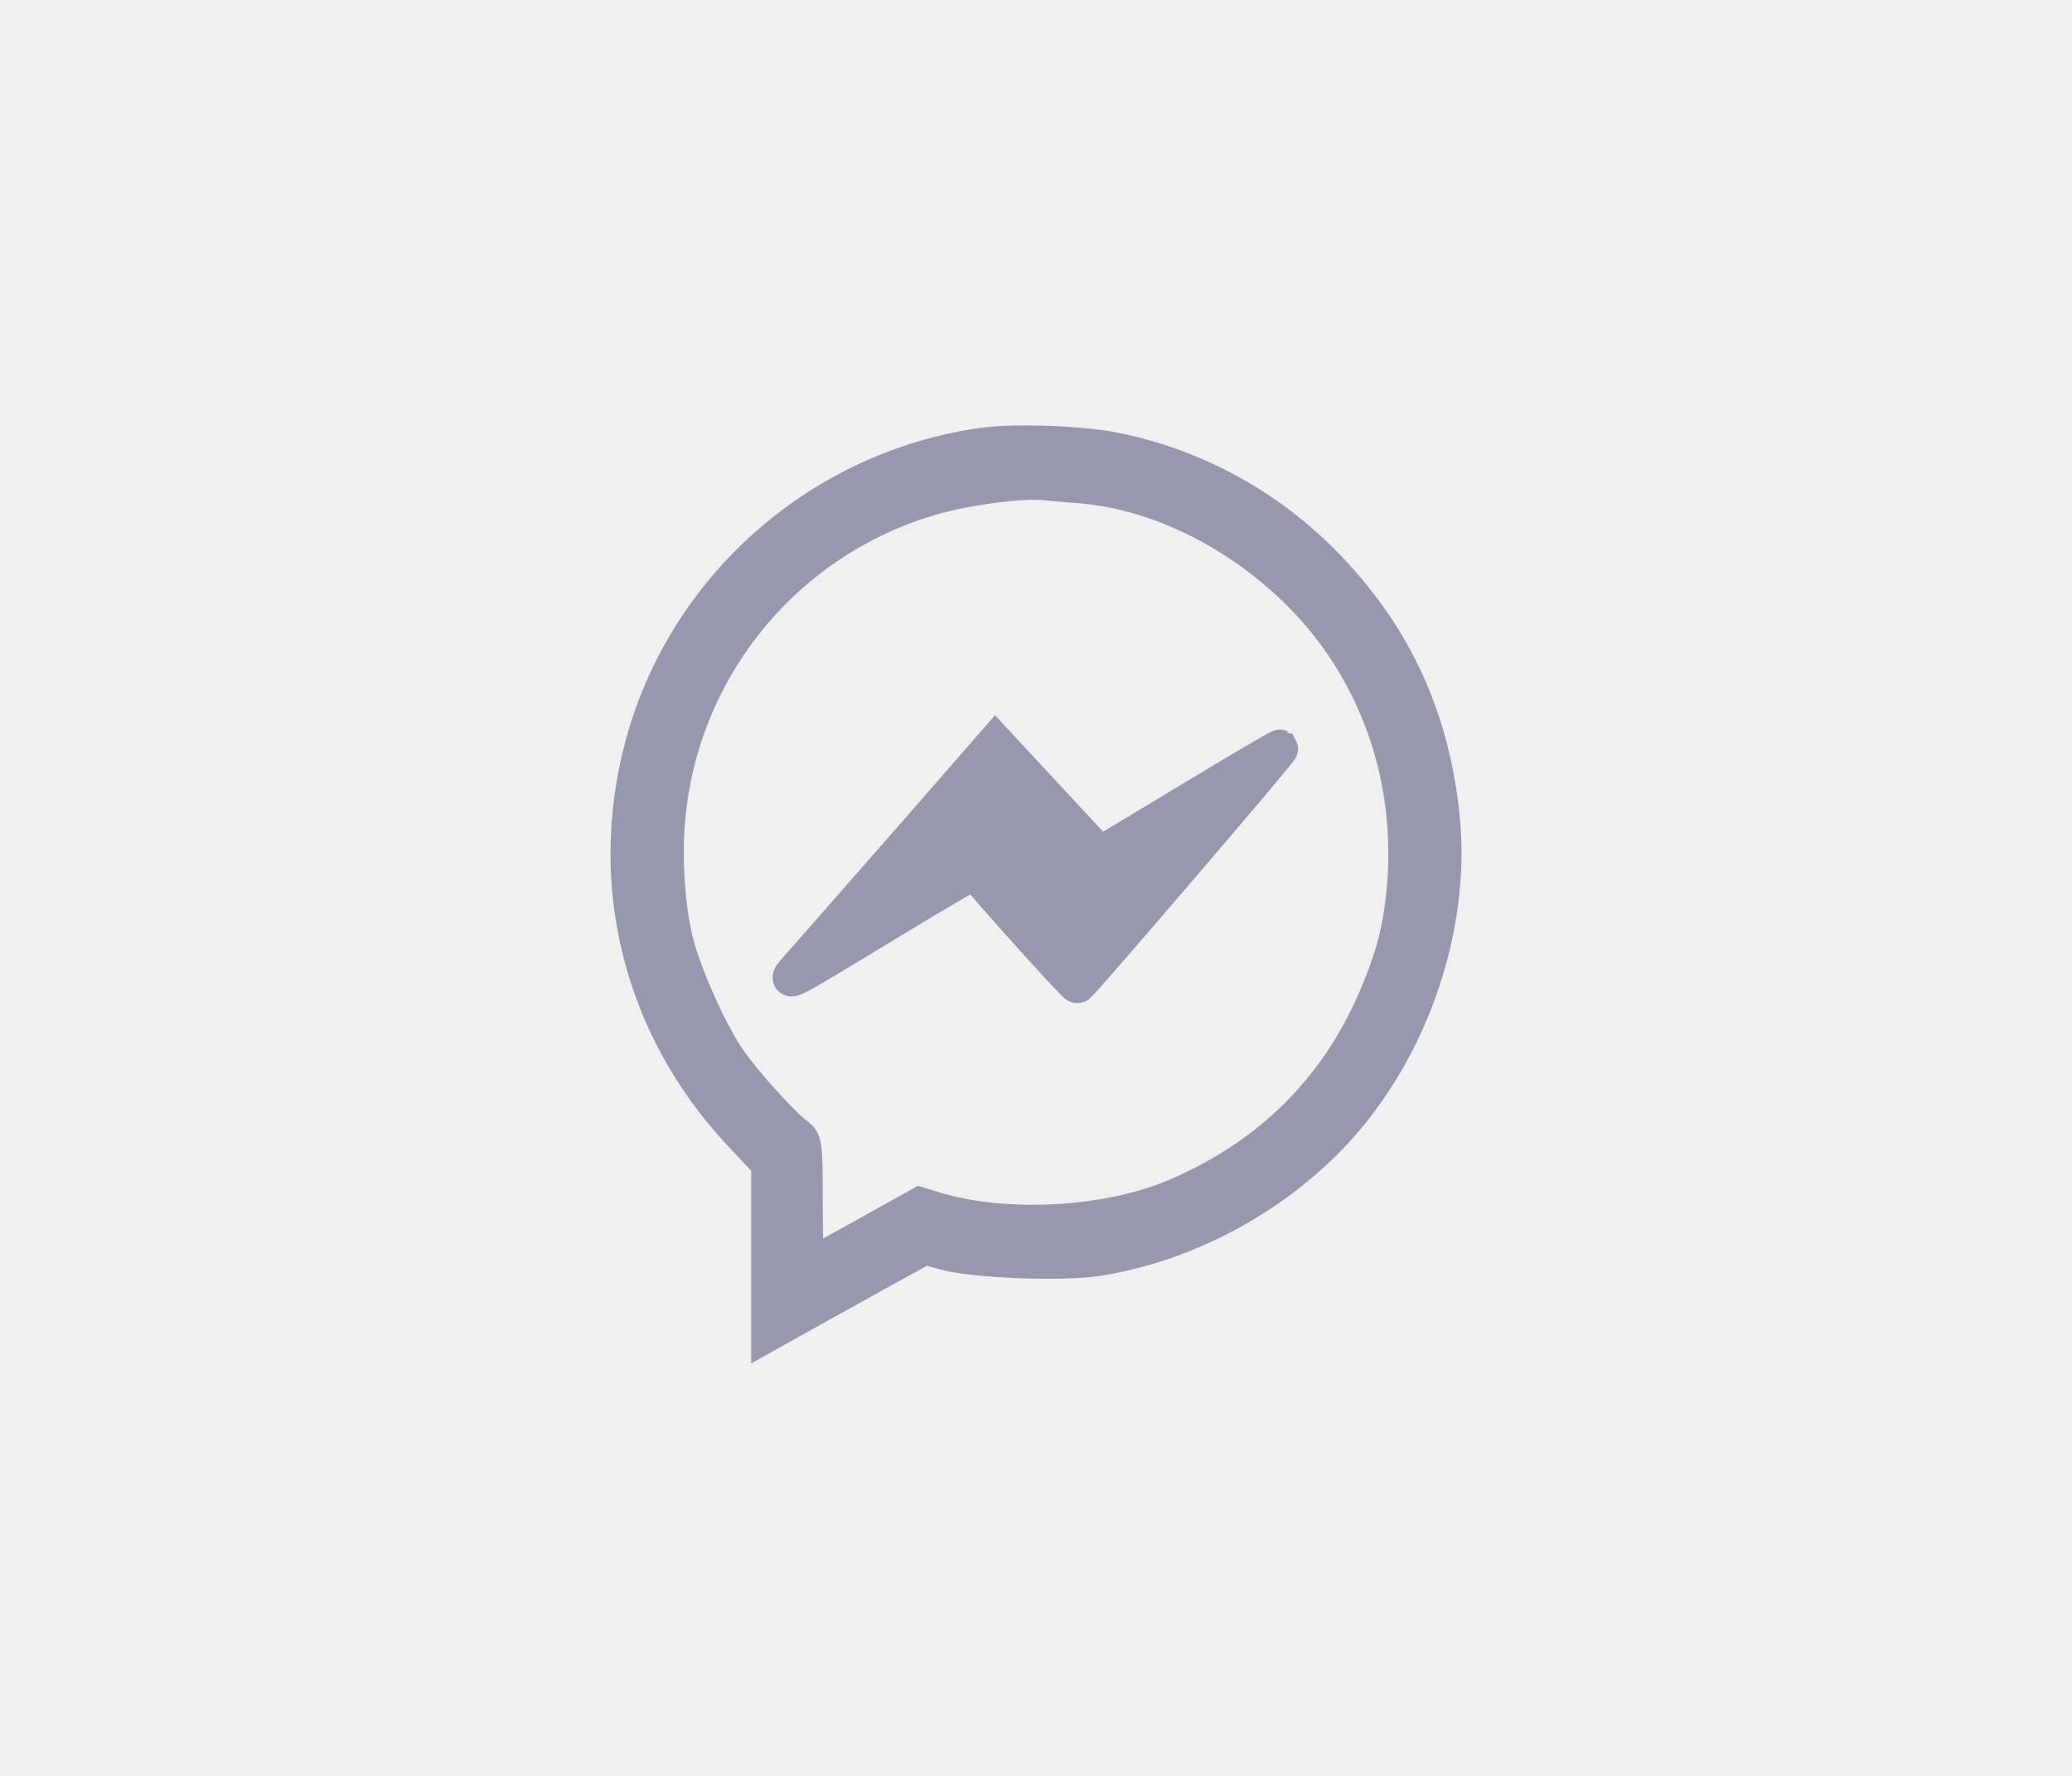
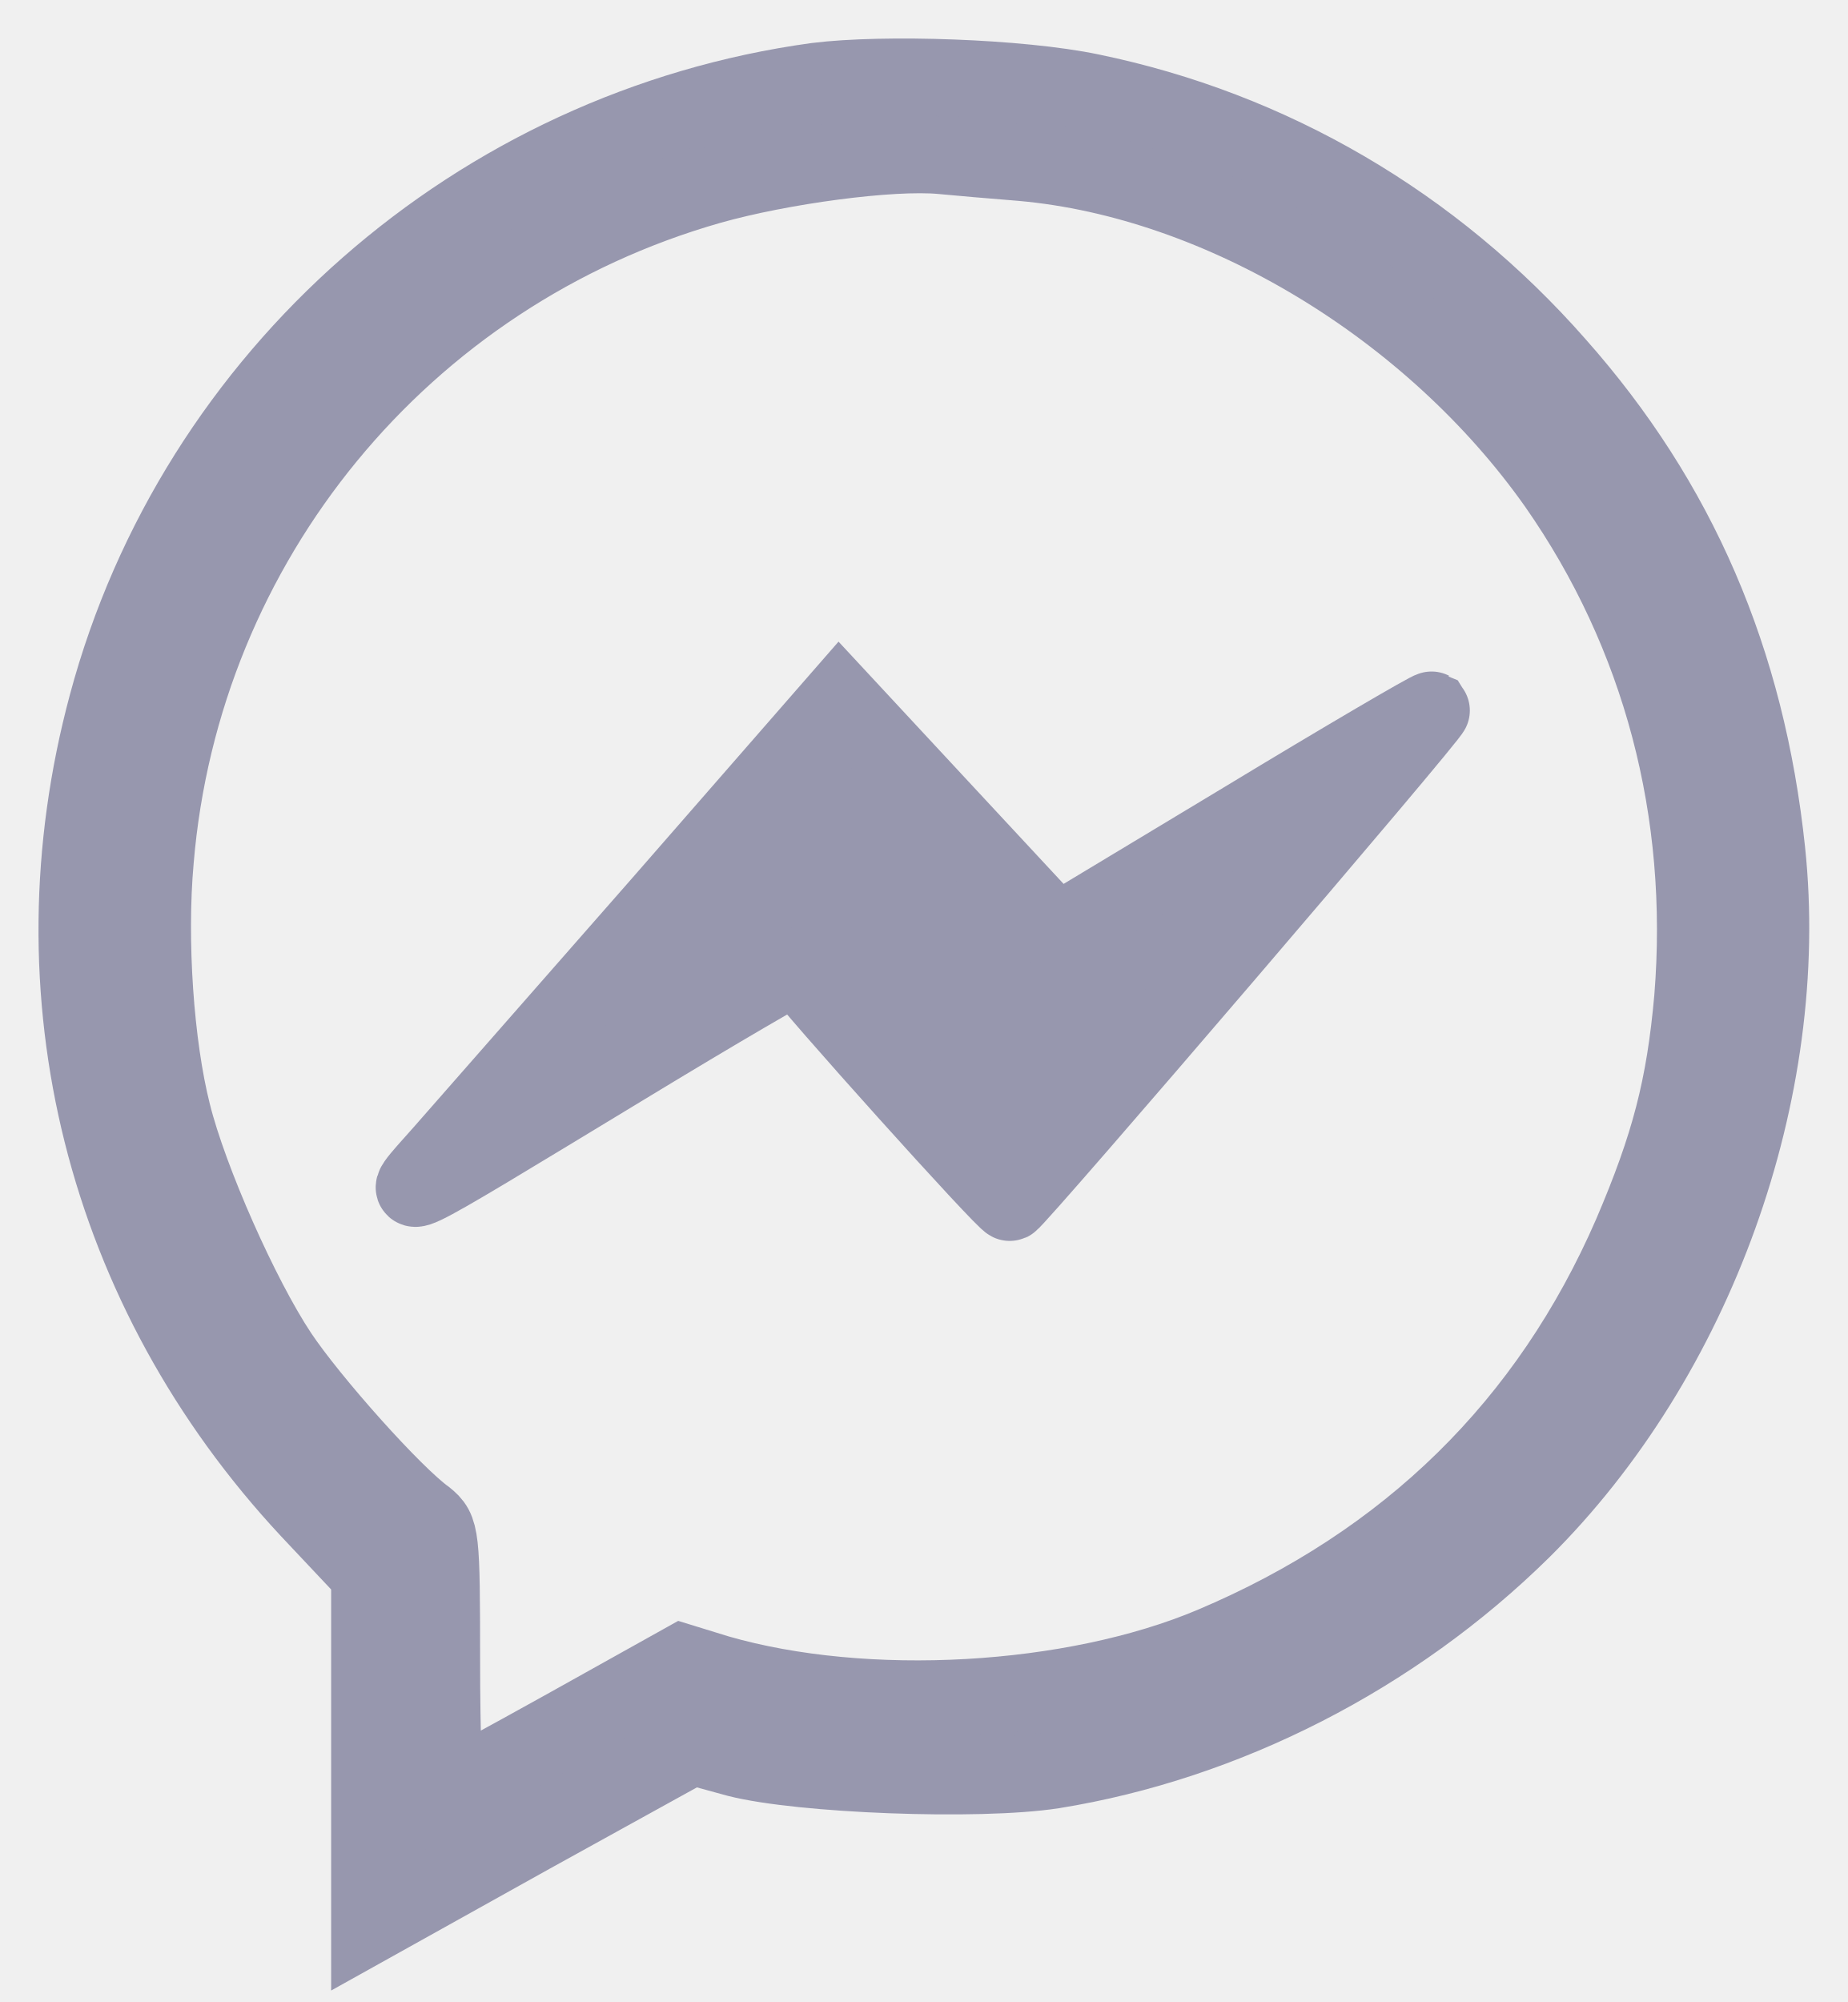
- <svg xmlns="http://www.w3.org/2000/svg" width="56" height="48" viewBox="0 0 56 48" fill="none">
-   <path d="M26.604 12.055C22.203 12.659 18.54 15.867 17.39 20.151C16.381 23.902 17.353 27.754 20.016 30.61L20.801 31.444V33.717V36L22.895 34.833L24.988 33.677L25.576 33.838C26.399 34.049 28.707 34.139 29.679 33.989C31.921 33.627 34.108 32.51 35.771 30.871C38.023 28.639 39.276 25.159 38.949 22.051C38.687 19.578 37.799 17.516 36.22 15.736C34.613 13.906 32.51 12.679 30.165 12.196C29.249 12.005 27.483 11.944 26.604 12.055ZM29.277 13.111C31.865 13.342 34.603 15.002 36.22 17.295C37.575 19.236 38.182 21.538 37.986 23.962C37.883 25.119 37.687 25.873 37.192 27.029C36.117 29.503 34.295 31.294 31.744 32.37C29.931 33.134 27.24 33.285 25.324 32.732L24.866 32.591L23.352 33.436C22.521 33.898 21.82 34.28 21.792 34.28C21.764 34.28 21.736 33.516 21.736 32.581C21.736 30.921 21.726 30.871 21.53 30.71C21.11 30.409 20.026 29.192 19.624 28.588C19.129 27.844 18.456 26.326 18.241 25.461C18.017 24.576 17.923 23.218 18.017 22.172C18.362 18.039 21.231 14.549 25.221 13.413C26.146 13.151 27.576 12.96 28.23 13.021C28.436 13.041 28.903 13.081 29.277 13.111Z" fill="#9797AE" stroke="#9797AE" />
-   <path d="M24.586 22.735C23.306 24.194 22.035 25.642 21.745 25.974C21.11 26.688 20.979 26.748 24.1 24.857C25.324 24.113 26.343 23.52 26.352 23.54C26.52 23.801 29.071 26.637 29.118 26.617C29.211 26.577 34.622 20.261 34.594 20.221C34.575 20.211 33.473 20.855 32.146 21.659L29.725 23.117L28.314 21.599L26.903 20.08L24.586 22.735Z" fill="#9797AE" stroke="#9797AE" />
+ <svg xmlns="http://www.w3.org/2000/svg" width="24" height="26" viewBox="0 0 24 26" fill="none">
+   <g clip-path="url(#clip0_15078_6359)">
+     <path d="M10.604 1.055C6.203 1.659 2.54 4.867 1.391 9.151C0.381 12.902 1.353 16.754 4.016 19.61L4.801 20.444V22.717V25L6.895 23.833L8.988 22.677L9.576 22.838C10.399 23.049 12.707 23.14 13.679 22.989C15.921 22.627 18.108 21.51 19.771 19.871C22.023 17.639 23.276 14.159 22.948 11.051C22.687 8.578 21.799 6.516 20.22 4.736C18.613 2.906 16.51 1.679 14.165 1.196C13.249 1.005 11.483 0.945 10.604 1.055ZM13.277 2.111C15.865 2.342 18.603 4.002 20.22 6.295C21.575 8.236 22.182 10.539 21.986 12.962C21.883 14.119 21.687 14.873 21.192 16.029C20.117 18.503 18.295 20.294 15.744 21.37C13.931 22.134 11.24 22.285 9.324 21.732L8.866 21.591L7.352 22.436C6.521 22.898 5.82 23.28 5.792 23.28C5.764 23.28 5.736 22.516 5.736 21.581C5.736 19.921 5.726 19.871 5.53 19.71C5.11 19.409 4.026 18.192 3.624 17.588C3.129 16.844 2.456 15.325 2.241 14.461C2.017 13.576 1.923 12.218 2.017 11.172C2.362 7.039 5.231 3.549 9.221 2.413C10.146 2.151 11.576 1.96 12.23 2.021C12.436 2.041 12.903 2.081 13.277 2.111Z" fill="#9797AE" stroke="#9797AE" />
+     <path d="M8.586 11.735C7.306 13.194 6.035 14.642 5.745 14.973C5.11 15.688 4.979 15.748 8.1 13.857C9.324 13.113 10.343 12.52 10.352 12.54C10.52 12.801 13.071 15.637 13.118 15.617C13.211 15.577 18.622 9.261 18.594 9.221C18.575 9.211 17.473 9.855 16.146 10.659L13.725 12.117L12.314 10.599L10.903 9.08L8.586 11.735Z" fill="#9797AE" stroke="#9797AE" />
+   </g>
+   <defs>
+     <clipPath id="clip0_15078_6359">
+       <rect width="24" height="26" fill="white" />
+     </clipPath>
+   </defs>
</svg>
